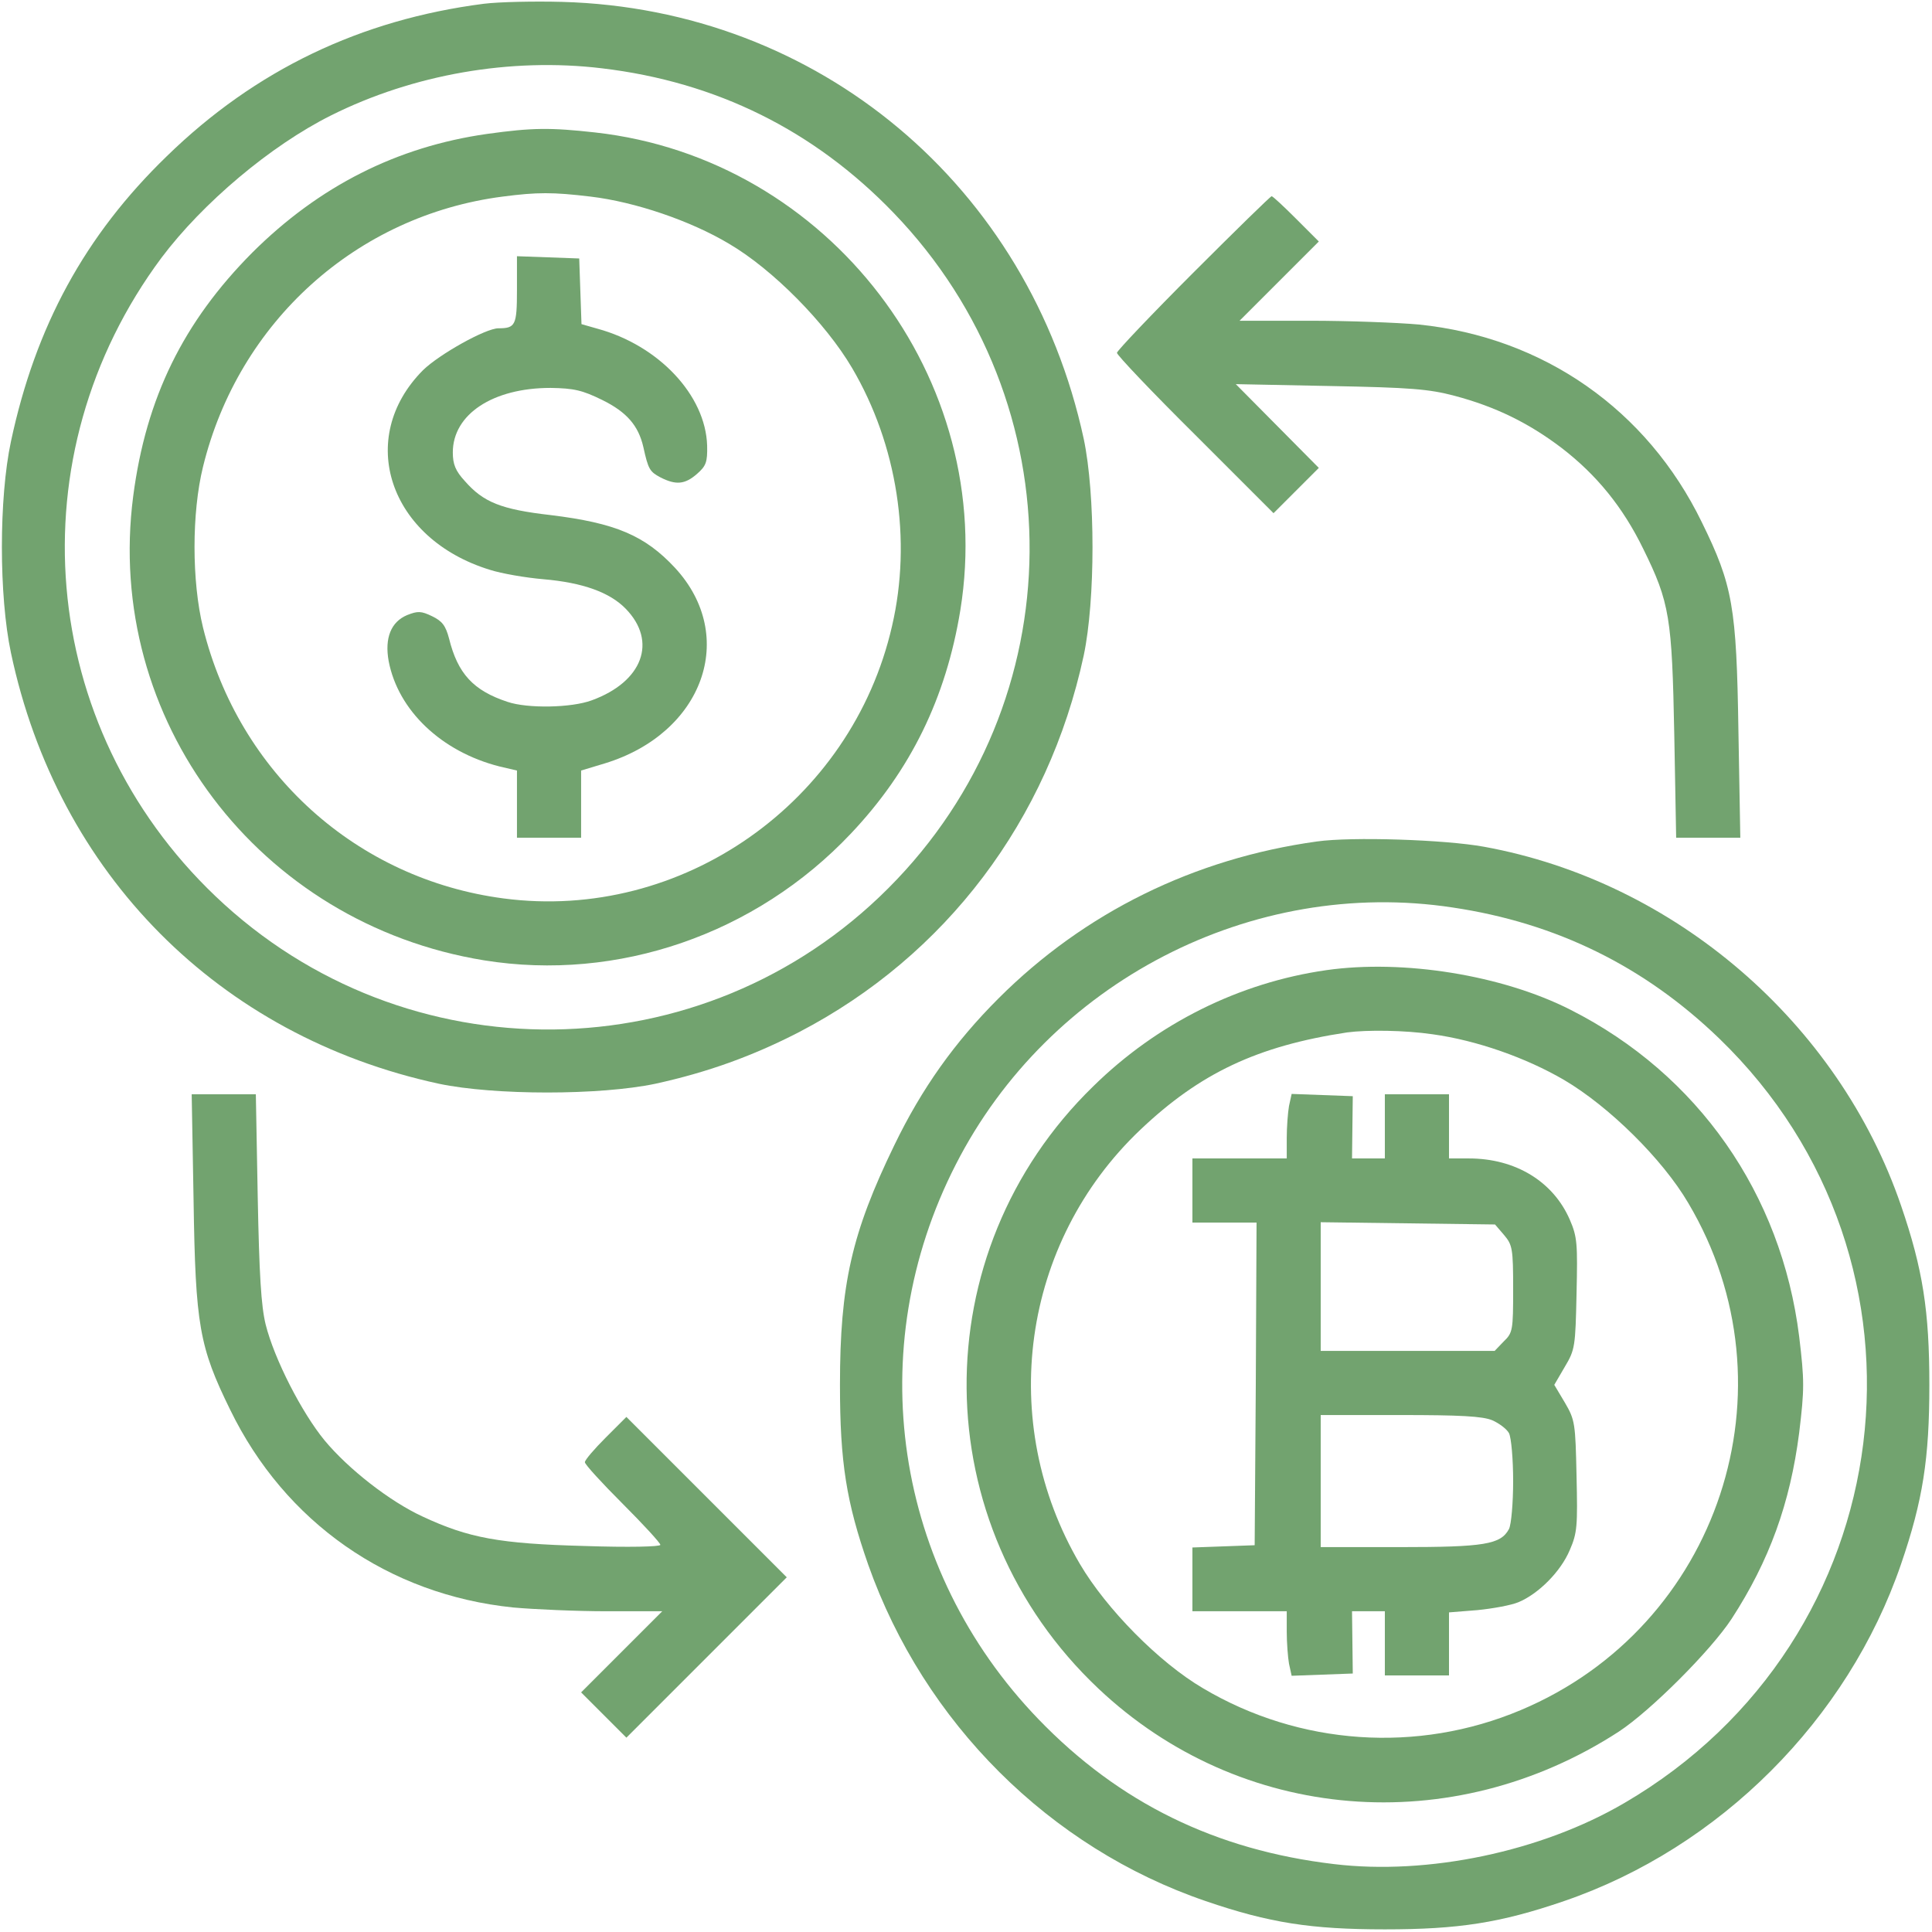
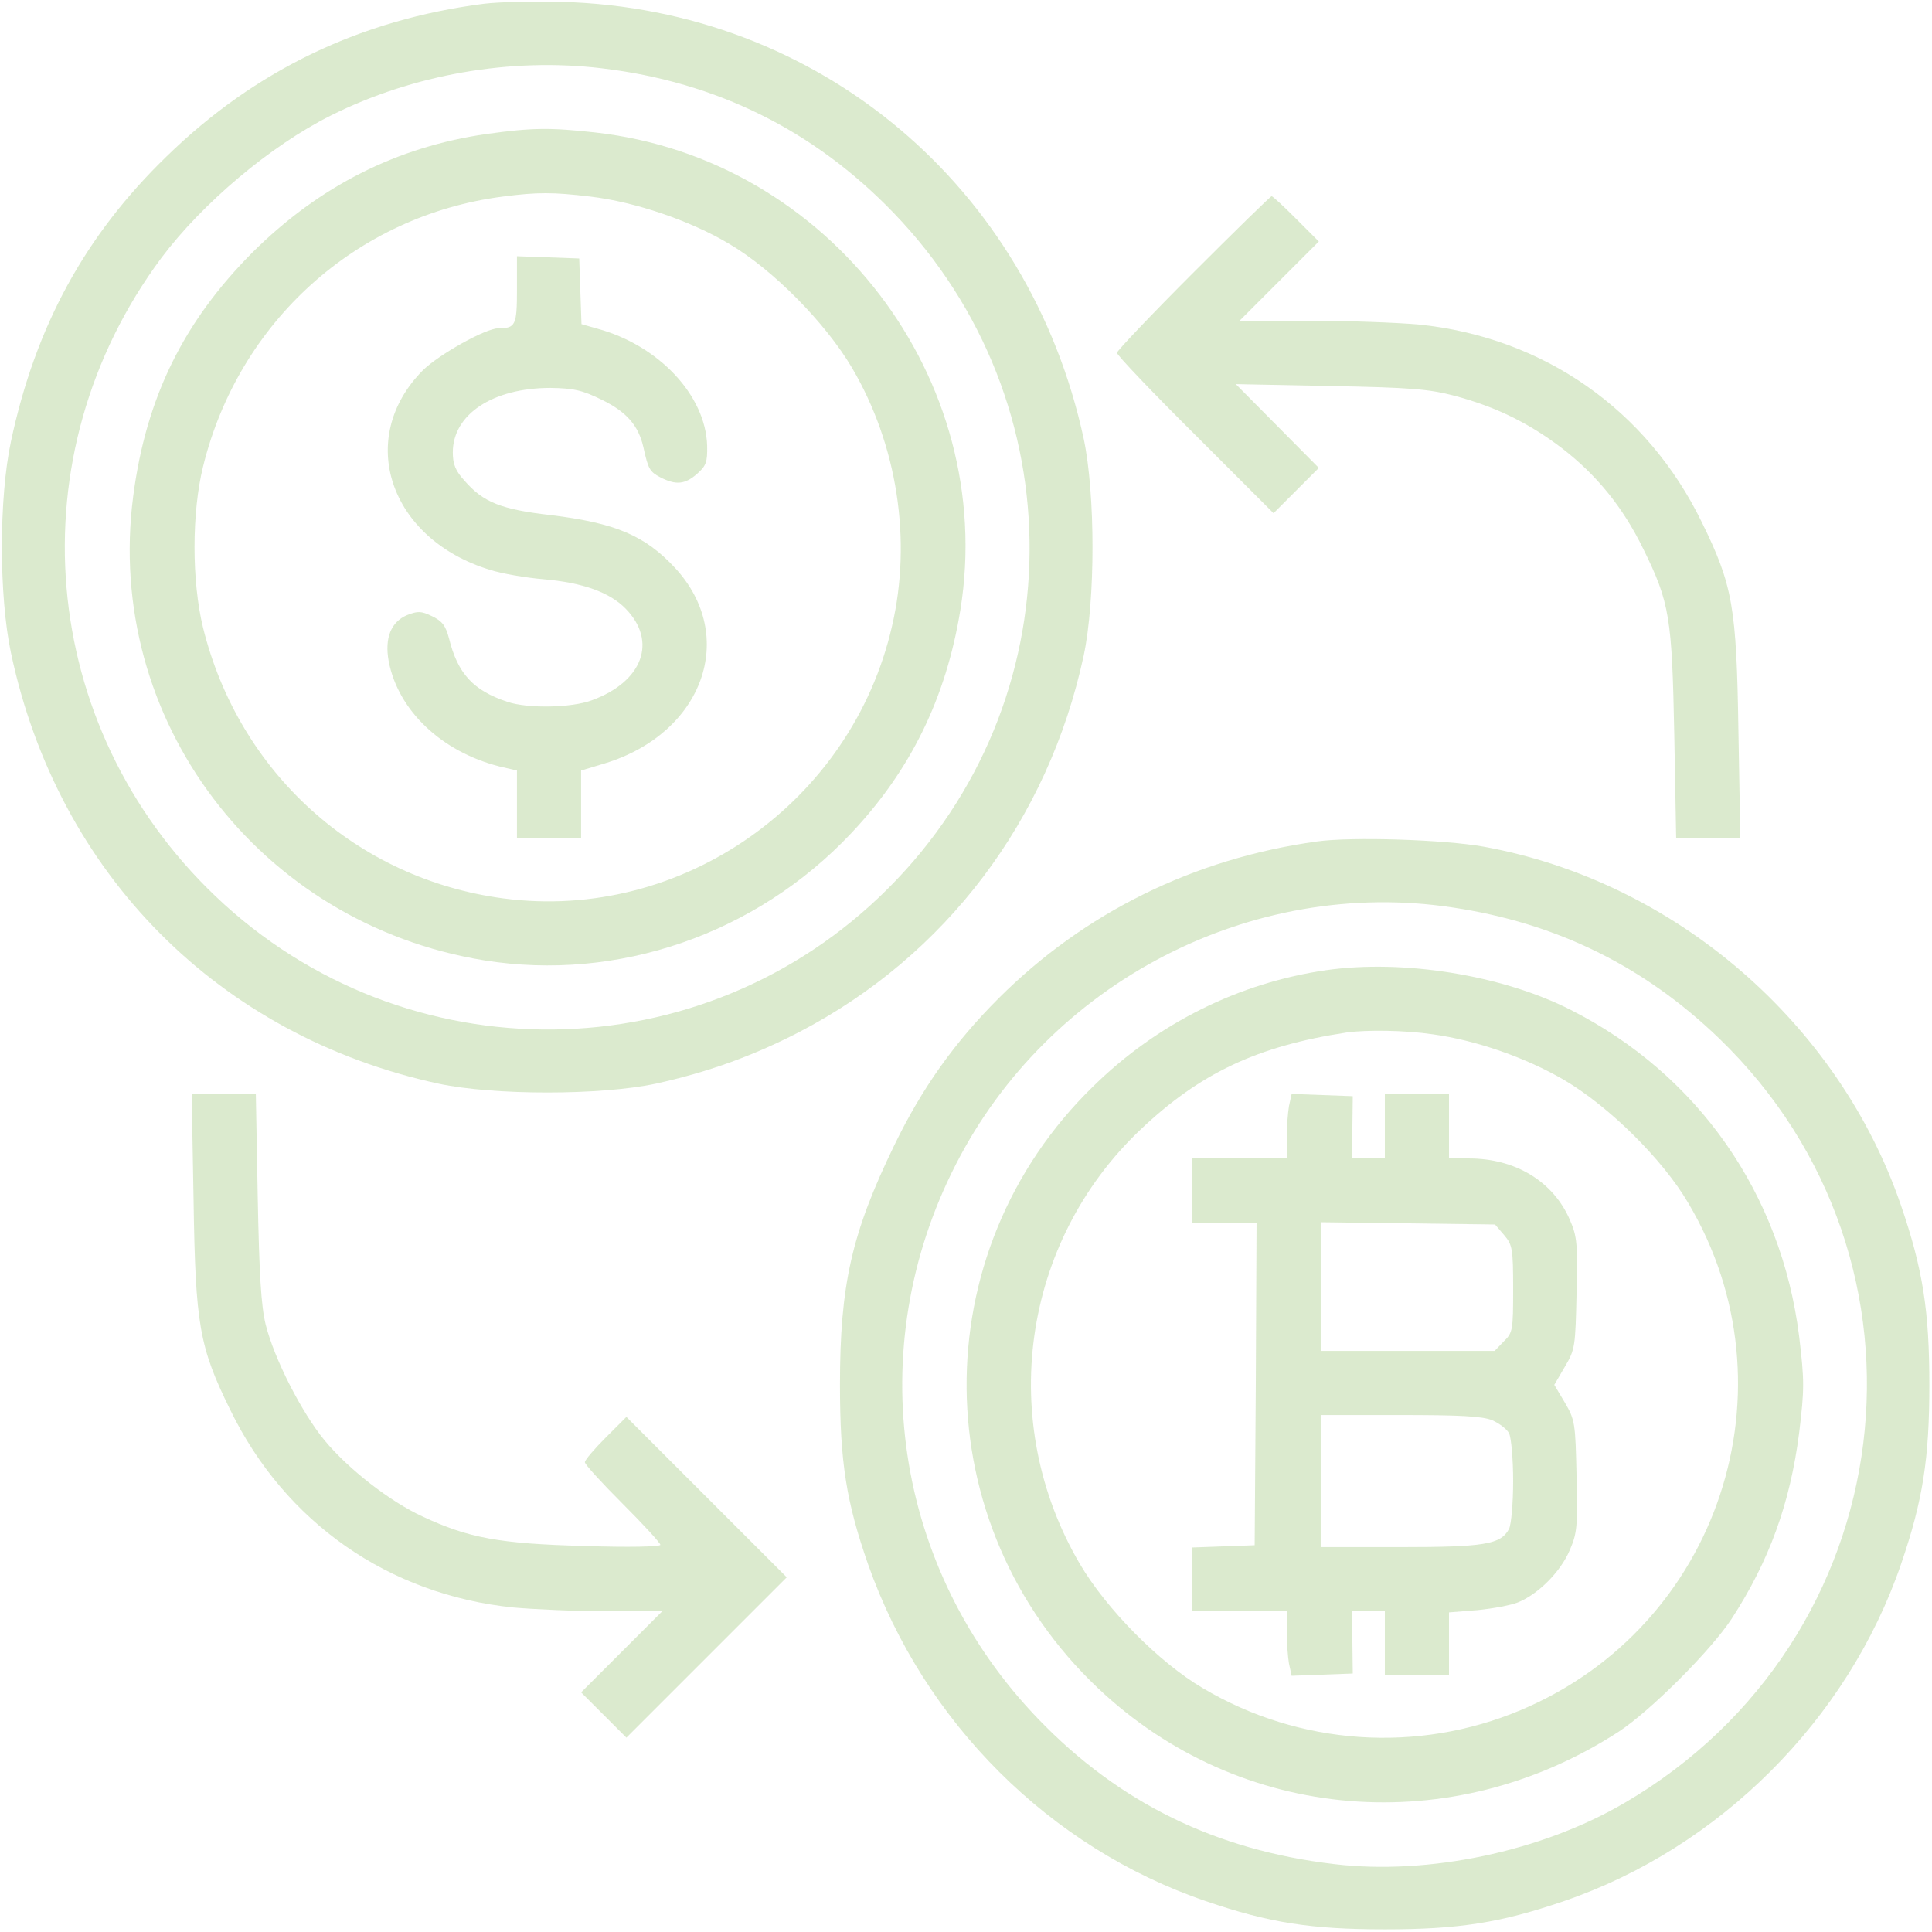
<svg xmlns="http://www.w3.org/2000/svg" version="1.0" width="512pt" height="512pt" viewBox="0 0 512 512" preserveAspectRatio="xMidYMid meet">
-   <g transform="translate(0,512) scale(0.1,-0.1)" fill="#72a36f" stroke="none">
+   <g transform="translate(0,512) scale(0.1,-0.1)" fill="rgba(166,204,133,.4)" stroke="none">
    <path d="M1282 5110 c-326 -42 -605 -175 -840 -404 -217 -210 -348 -451 -413 -756 -32 -150 -32 -409 0 -560 124 -586 551 -1016 1134 -1142 147 -31 427 -31 574 0 137 30 257 73 381 137 388 202 660 561 754 998 31 147 31 427 0 574 -145 671 -703 1139 -1382 1158 -74 2 -168 0 -208 -5z m313 -171 c303 -36 562 -164 773 -383 486 -504 480 -1296 -14 -1790 -490 -491 -1281 -500 -1783 -21 -472 450 -533 1168 -143 1692 109 145 289 297 449 377 218 109 476 154 718 125z" />
    <path d="M1290 4765 c-238 -34 -444 -138 -621 -314 -183 -184 -282 -385 -316 -646 -77 -591 332 -1133 930 -1230 354 -57 720 69 972 336 158 167 252 359 290 592 99 612 -348 1197 -968 1266 -118 13 -165 13 -287 -4z m275 -166 c118 -14 265 -64 367 -125 116 -68 256 -210 326 -329 120 -204 159 -456 106 -684 -107 -468 -557 -784 -1029 -722 -390 51 -702 333 -797 718 -30 123 -30 304 0 426 94 384 407 666 794 716 92 12 133 12 233 0z" />
    <path d="M1370 4351 c0 -93 -4 -101 -49 -101 -34 0 -157 -69 -200 -111 -179 -180 -90 -447 177 -529 31 -10 95 -21 142 -25 105 -9 176 -35 218 -78 85 -87 45 -194 -90 -243 -54 -20 -170 -22 -223 -4 -91 30 -132 75 -155 168 -9 34 -18 46 -45 59 -29 14 -38 14 -66 3 -43 -18 -60 -61 -49 -122 25 -131 140 -240 293 -279 l47 -11 0 -89 0 -89 85 0 85 0 0 89 0 89 63 19 c261 80 353 337 186 518 -80 86 -158 119 -330 140 -131 15 -178 34 -227 90 -25 27 -32 45 -32 76 0 101 106 171 259 171 62 -1 84 -6 137 -32 65 -32 96 -68 109 -125 13 -59 17 -65 45 -80 41 -21 65 -19 97 9 24 21 28 31 27 75 -4 134 -129 266 -291 310 l-42 12 -3 87 -3 87 -82 3 -83 3 0 -90z" />
    <path d="M3162 4397 c-111 -111 -202 -207 -202 -212 0 -6 93 -104 208 -218 l207 -207 60 60 60 60 -110 111 -110 111 250 -5 c213 -4 262 -8 330 -26 109 -29 196 -72 282 -137 94 -72 164 -158 218 -269 70 -142 76 -182 82 -492 l5 -273 85 0 85 0 -5 283 c-5 329 -15 386 -97 553 -145 298 -419 490 -750 524 -56 5 -186 10 -288 10 l-187 0 105 105 105 105 -60 60 c-33 33 -62 60 -65 60 -3 0 -96 -91 -208 -203z" />
    <path d="M3490 2890 c-325 -45 -616 -188 -844 -416 -116 -116 -203 -238 -276 -389 -113 -233 -144 -369 -144 -635 0 -206 17 -311 75 -477 148 -418 481 -750 894 -891 169 -58 280 -75 475 -75 195 0 306 17 475 75 412 141 752 481 893 893 58 169 75 280 75 475 0 195 -17 306 -75 475 -166 485 -600 859 -1105 951 -104 19 -351 27 -443 14z m360 -175 c275 -41 508 -156 706 -347 613 -592 489 -1594 -251 -2026 -220 -129 -521 -192 -770 -162 -313 37 -569 162 -783 384 -383 397 -470 980 -219 1470 247 484 785 762 1317 681z" />
    <path d="M3515 2549 c-231 -33 -448 -141 -618 -308 -453 -441 -446 -1162 14 -1596 376 -355 937 -401 1379 -114 84 55 244 215 299 299 100 154 155 306 179 493 14 116 14 138 0 255 -47 378 -268 695 -606 866 -181 92 -443 134 -647 105z m282 -170 c116 -16 247 -62 348 -121 119 -70 261 -210 329 -326 291 -490 82 -1123 -444 -1344 -273 -115 -586 -94 -842 58 -116 68 -256 210 -326 329 -221 376 -155 852 160 1151 158 150 310 222 548 258 53 7 152 6 227 -5z" />
    <path d="M3416 2189 c-3 -17 -6 -56 -6 -85 l0 -54 -125 0 -125 0 0 -85 0 -85 85 0 85 0 -2 -427 -3 -428 -82 -3 -83 -3 0 -84 0 -85 125 0 125 0 0 -54 c0 -29 3 -68 6 -85 l7 -32 81 3 81 3 -1 83 -1 82 43 0 44 0 0 -85 0 -85 85 0 85 0 0 84 0 83 75 6 c41 4 90 13 109 21 53 22 112 81 136 138 20 46 21 64 18 197 -3 139 -4 148 -31 194 l-28 47 28 48 c27 45 28 54 31 193 3 133 2 151 -18 197 -44 101 -144 162 -267 162 l-53 0 0 85 0 85 -85 0 -85 0 0 -85 0 -85 -44 0 -43 0 1 83 1 82 -81 3 -81 3 -7 -32z m570 -342 c22 -26 24 -36 24 -143 0 -109 -1 -116 -25 -139 l-24 -25 -231 0 -230 0 0 171 0 170 231 -3 231 -3 24 -28z m-31 -491 c18 -8 38 -23 44 -34 6 -12 11 -69 11 -127 0 -58 -5 -115 -11 -127 -22 -41 -65 -48 -289 -48 l-210 0 0 175 0 175 210 0 c159 0 219 -3 245 -14z" />
    <path d="M513 1938 c5 -330 15 -387 97 -554 145 -298 419 -490 750 -524 56 -5 168 -10 248 -10 l147 0 -108 -108 -107 -107 60 -60 60 -60 213 213 212 212 -212 212 -213 213 -55 -55 c-30 -30 -55 -59 -55 -65 0 -6 45 -55 100 -110 55 -55 100 -104 100 -109 0 -5 -83 -7 -202 -3 -224 6 -306 21 -428 78 -87 40 -197 126 -260 202 -60 73 -133 215 -156 307 -12 49 -17 132 -21 338 l-5 272 -85 0 -85 0 5 -282z" />
  </g>
</svg>
